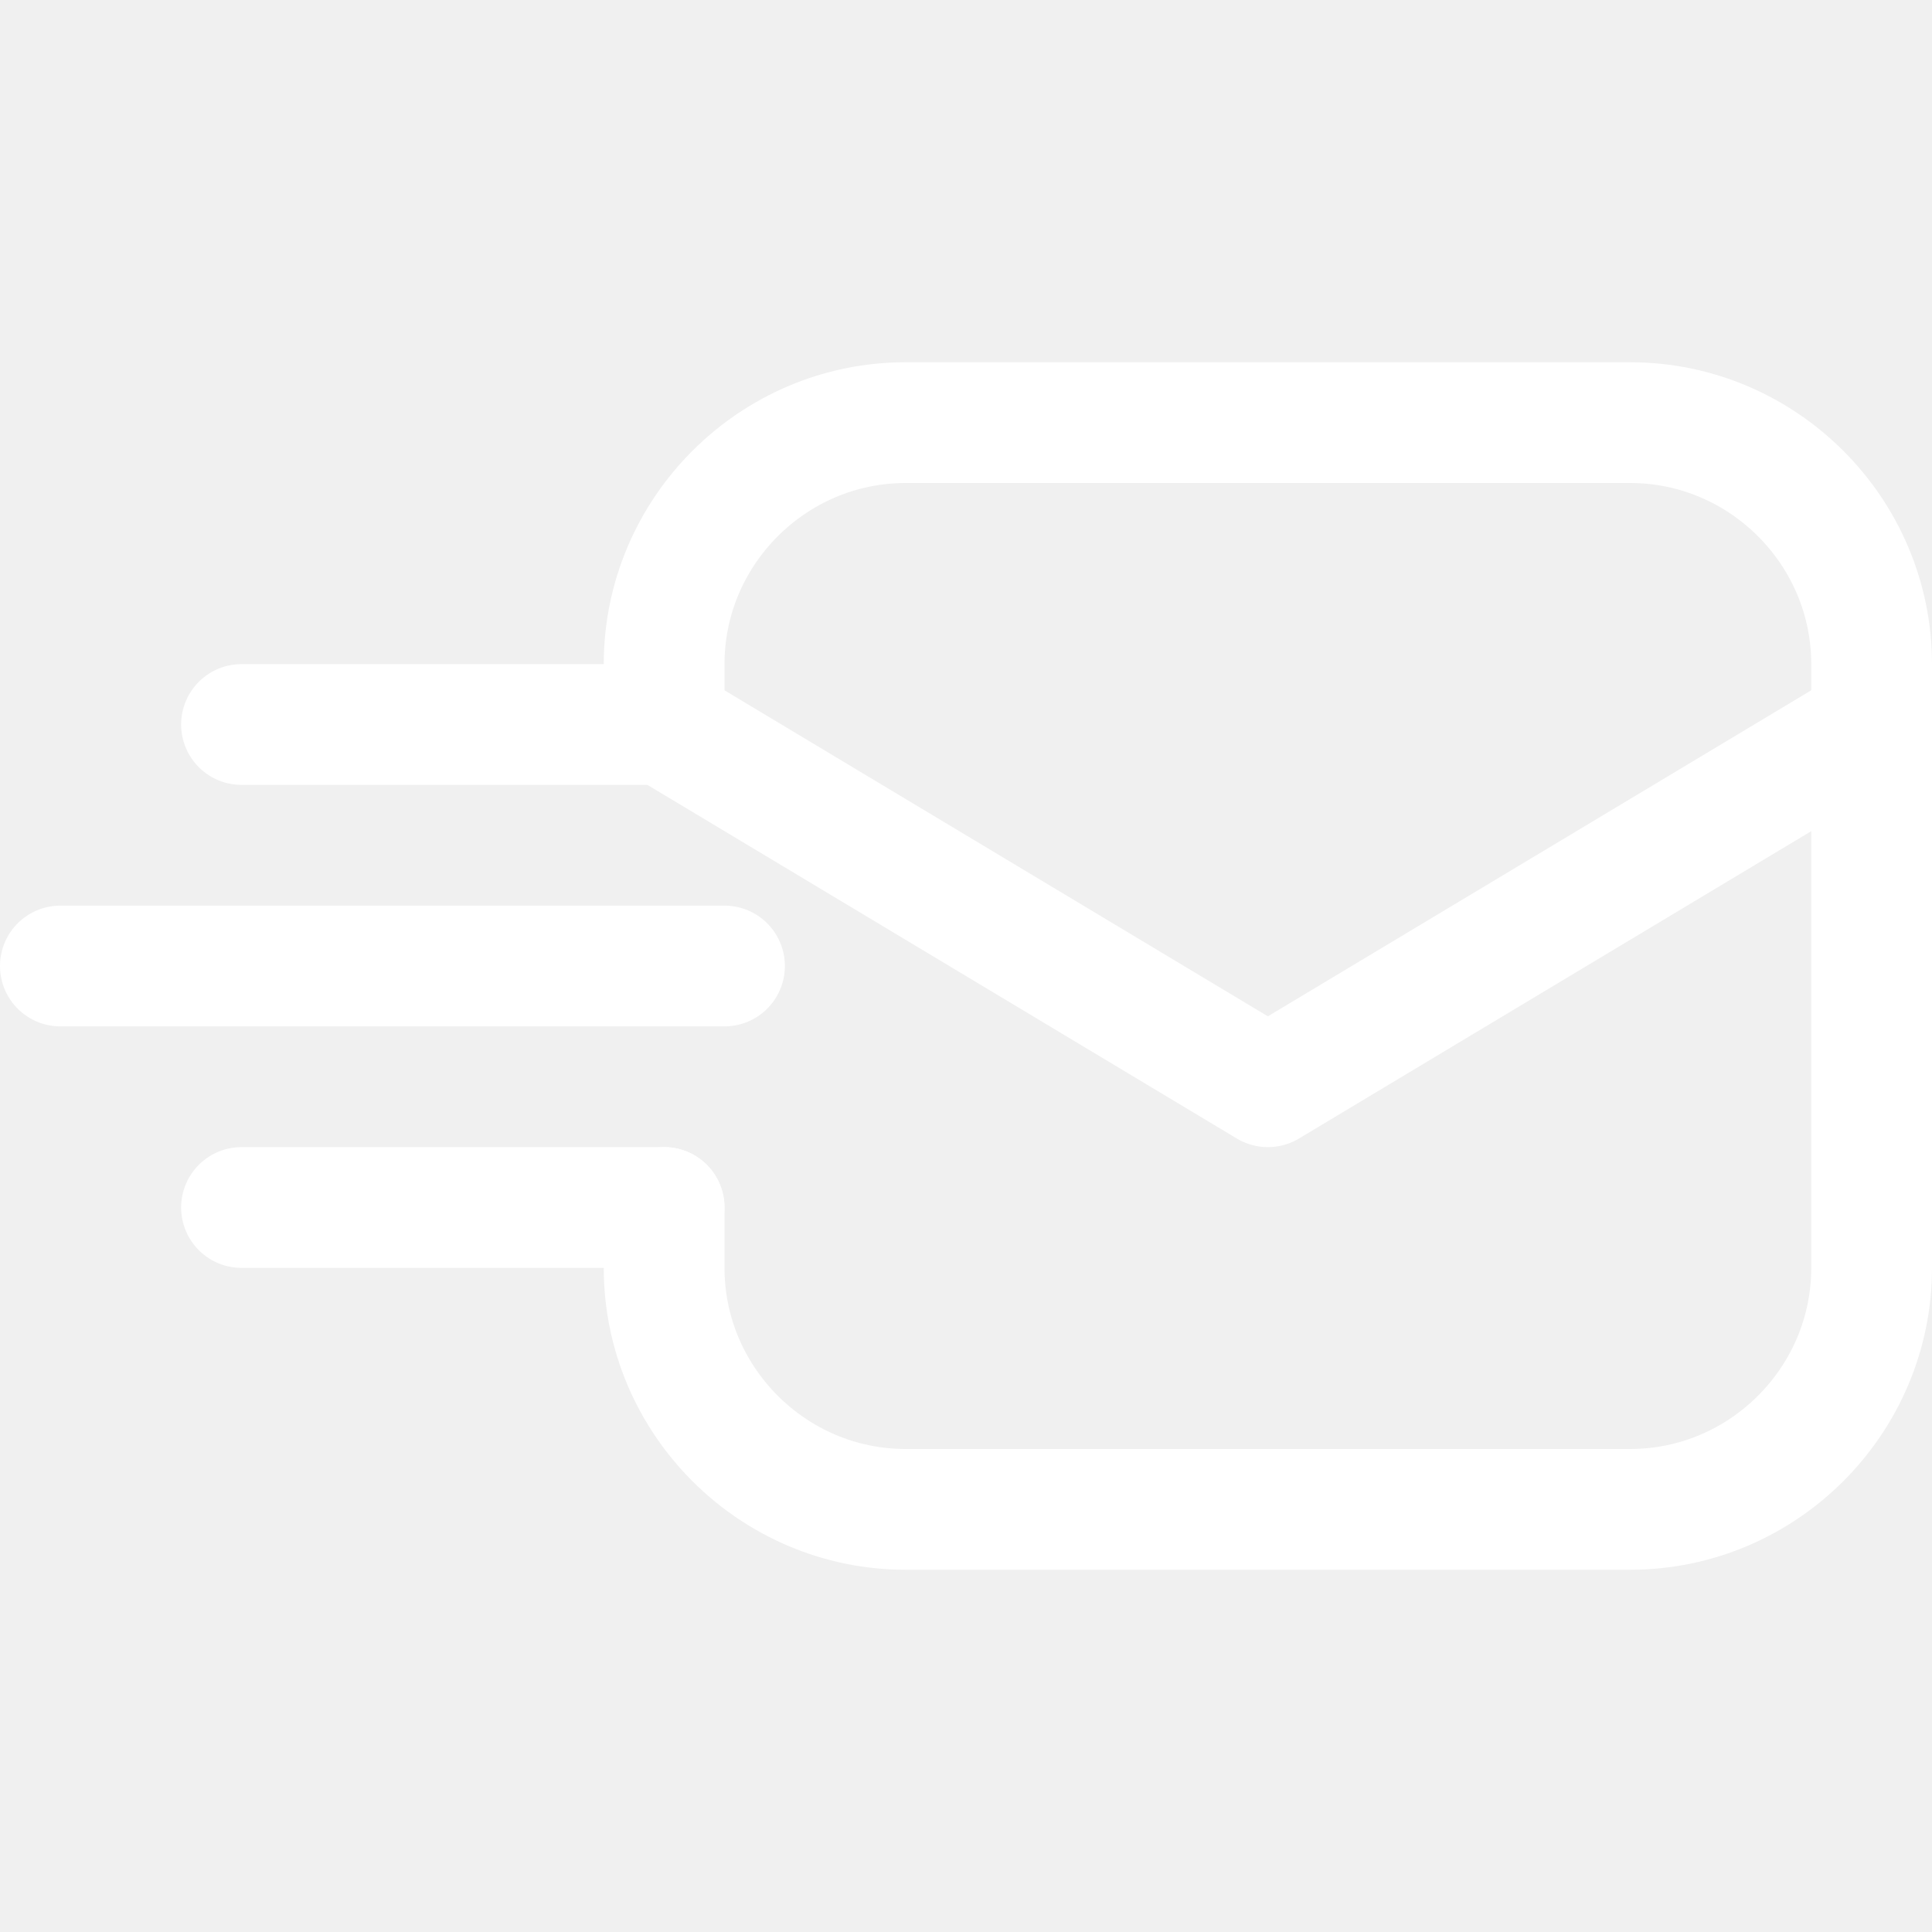
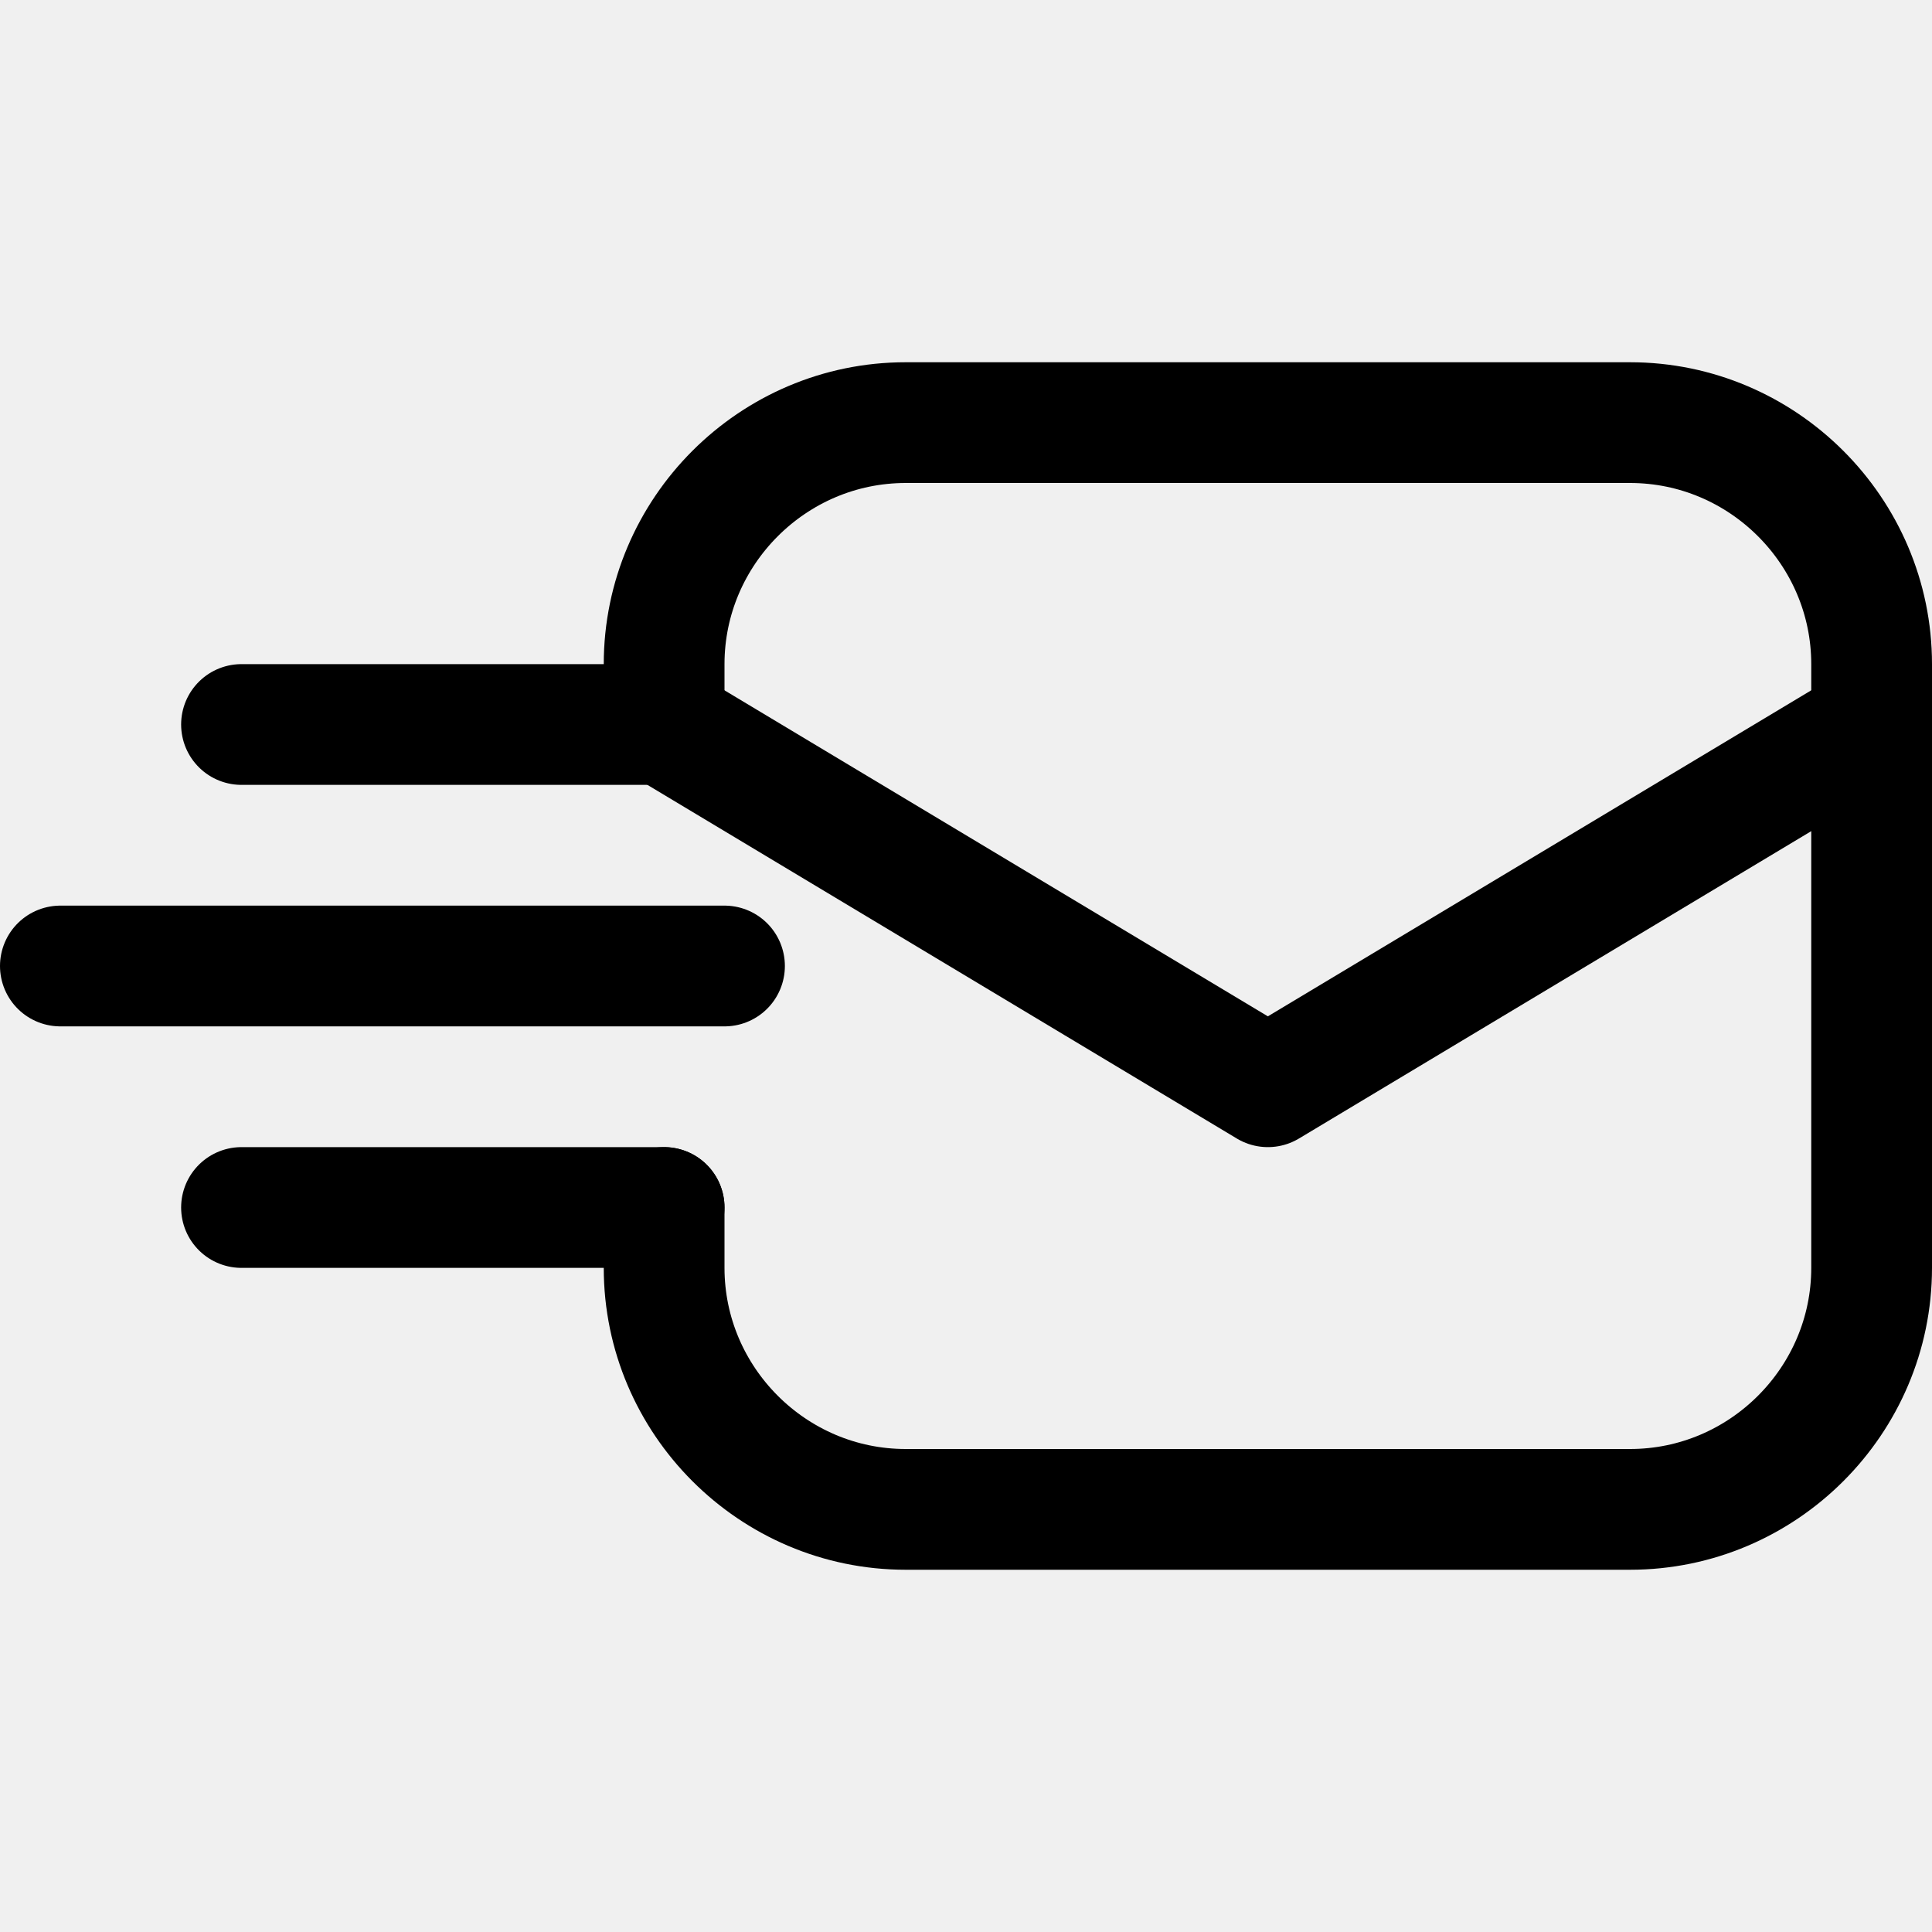
<svg xmlns="http://www.w3.org/2000/svg" version="1.1" id="Icons" viewBox="0 0 32 32" xml:space="preserve">
  <style type="text/css">
- 	.st0{fill:none;stroke:#fff;stroke-width:2;stroke-linecap:round;stroke-linejoin:round;stroke-miterlimit:10;}
- 	.st1{fill:none;stroke:#fff;stroke-width:2;stroke-linejoin:round;stroke-miterlimit:10;}
+ 	.st0{fill:none;stroke:currentColor;stroke-width:2;stroke-linecap:round;stroke-linejoin:round;stroke-miterlimit:10;}
+ 	.st1{fill:none;stroke:currentColor;stroke-width:2;stroke-linejoin:round;stroke-miterlimit:10;}
</style>
  <polyline class="st0" points="11,12 21,18 31,12 " />
  <line class="st0" x1="4" y1="12" x2="11" y2="12" />
  <line class="st0" x1="1" y1="16" x2="12" y2="16" />
  <line class="st0" x1="4" y1="20" x2="11" y2="20" />
  <path class="st0" d="M11,12v-1c0-2.2,1.8-4,4-4h12c2.2,0,4,1.8,4,4v10c0,2.2-1.8,4-4,4H15c-2.2,0-4-1.8-4-4v-1" />
</svg>
